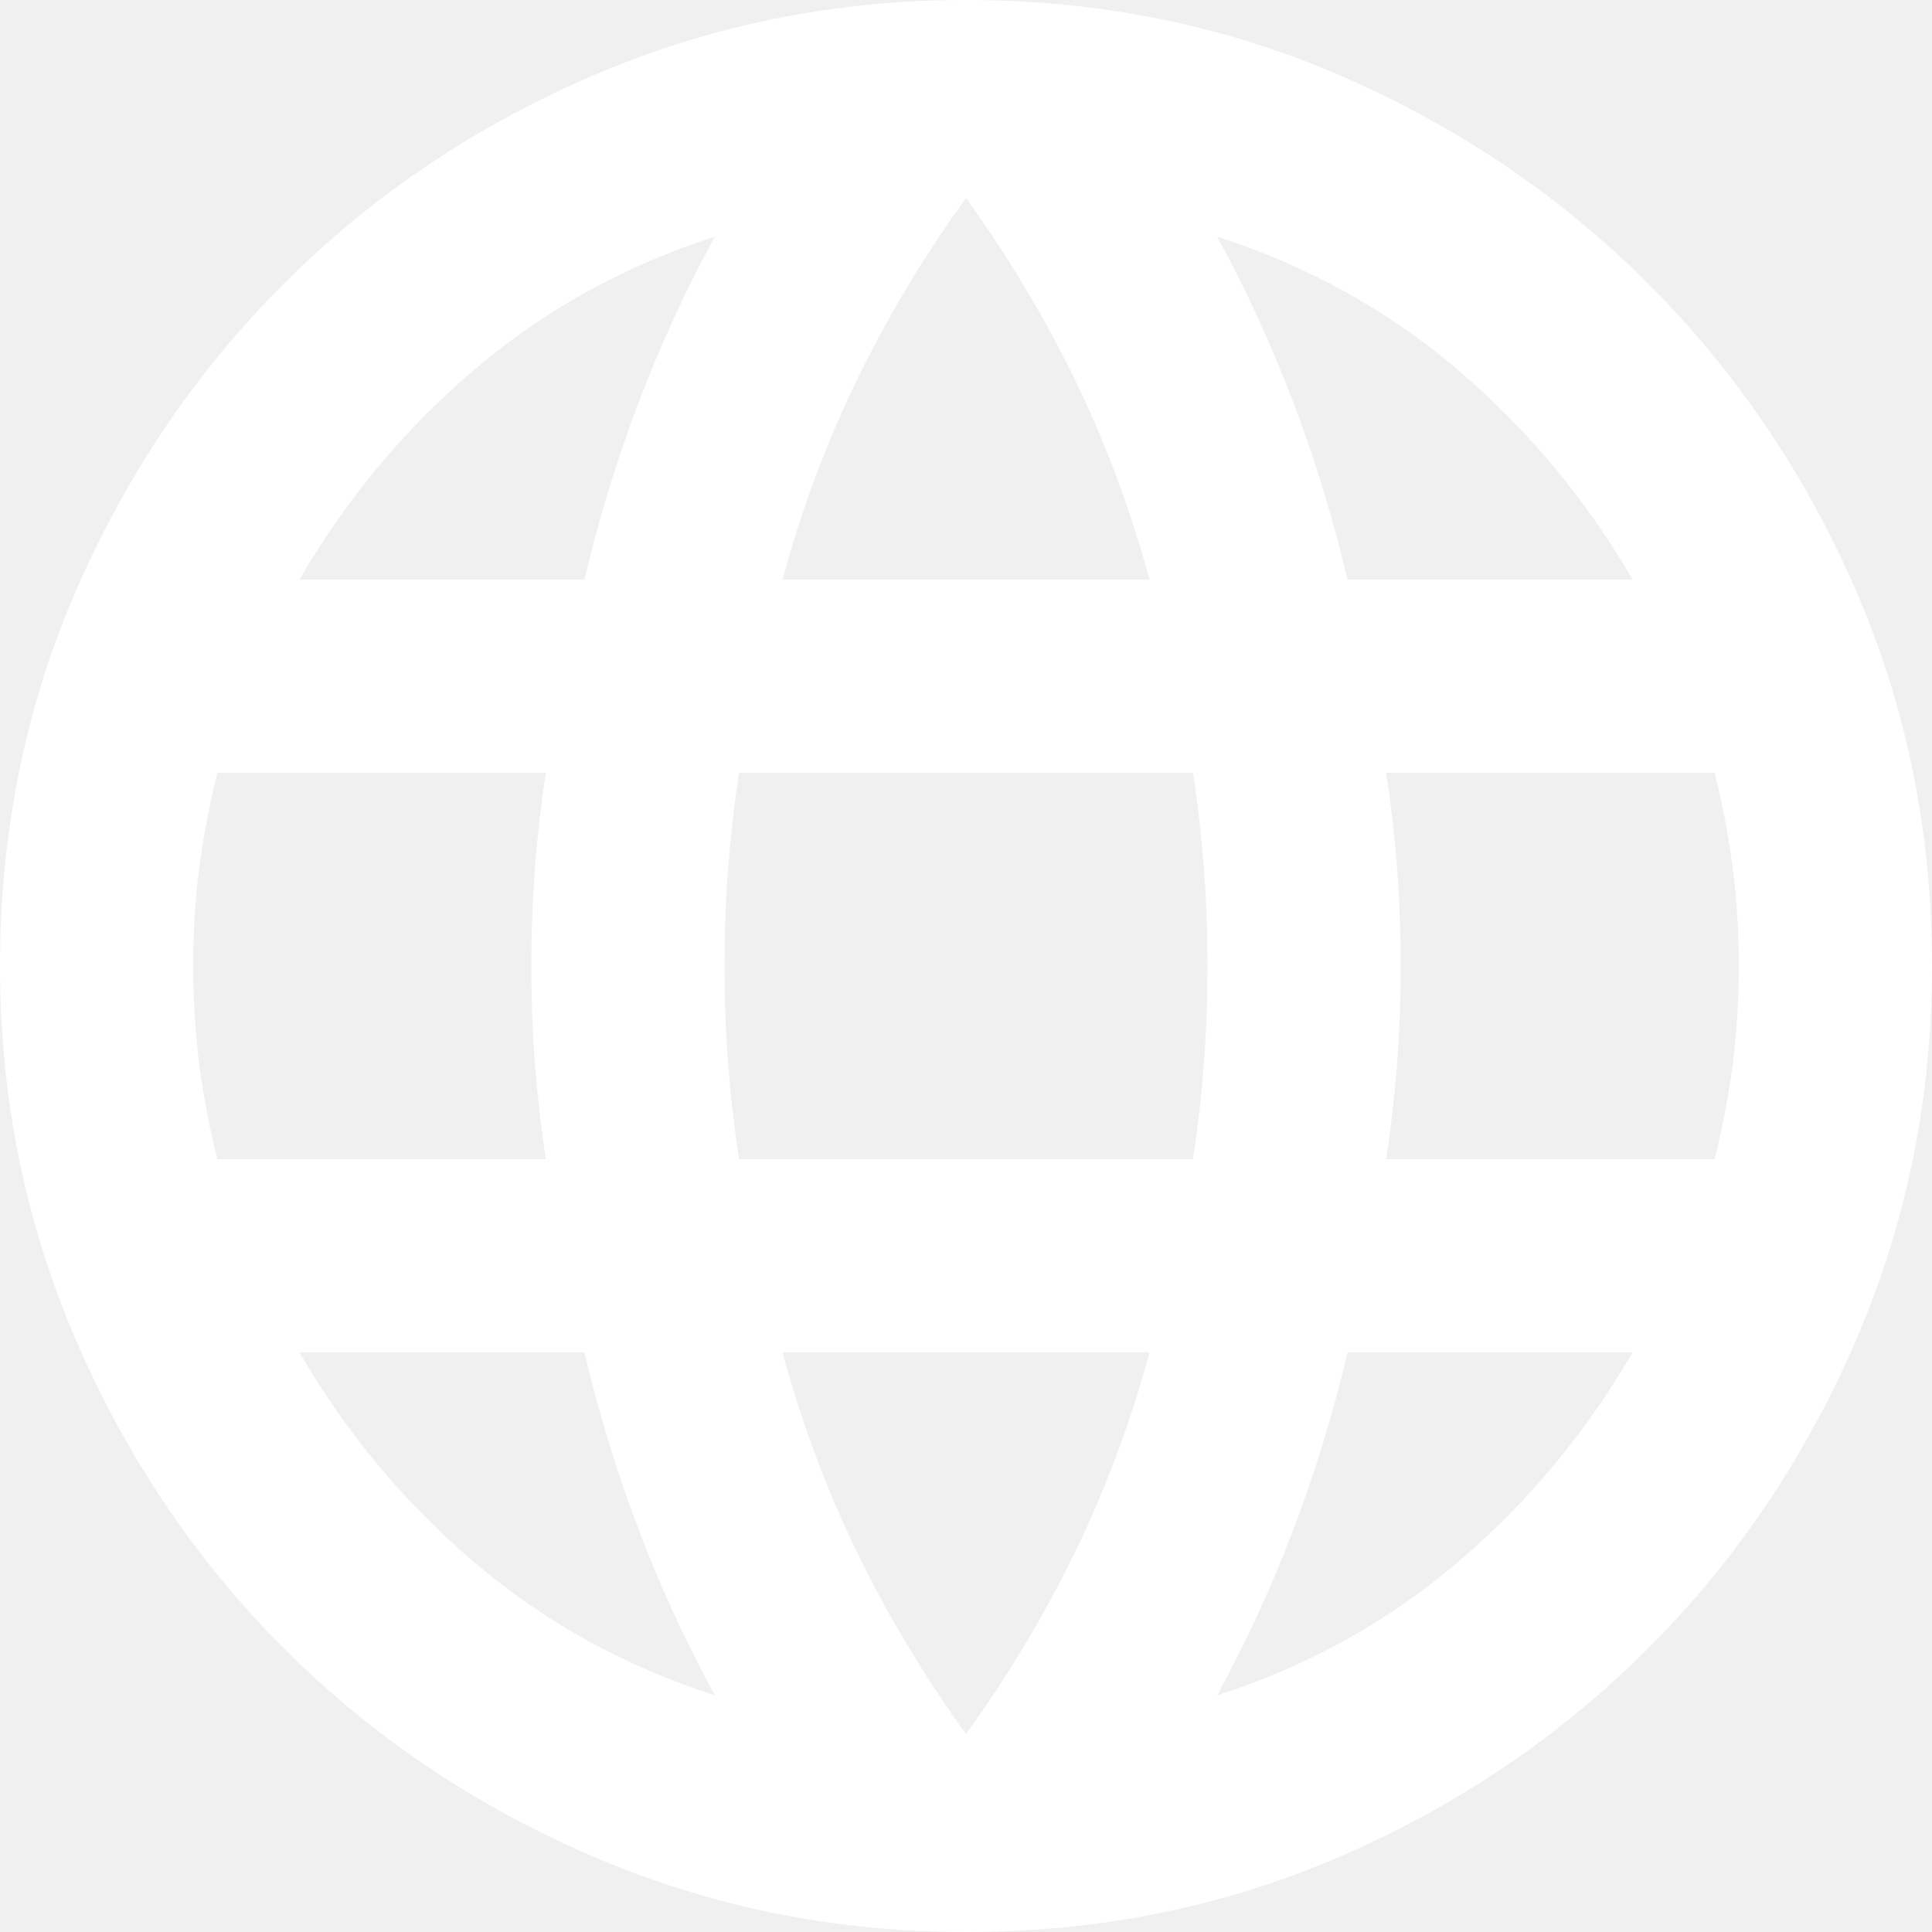
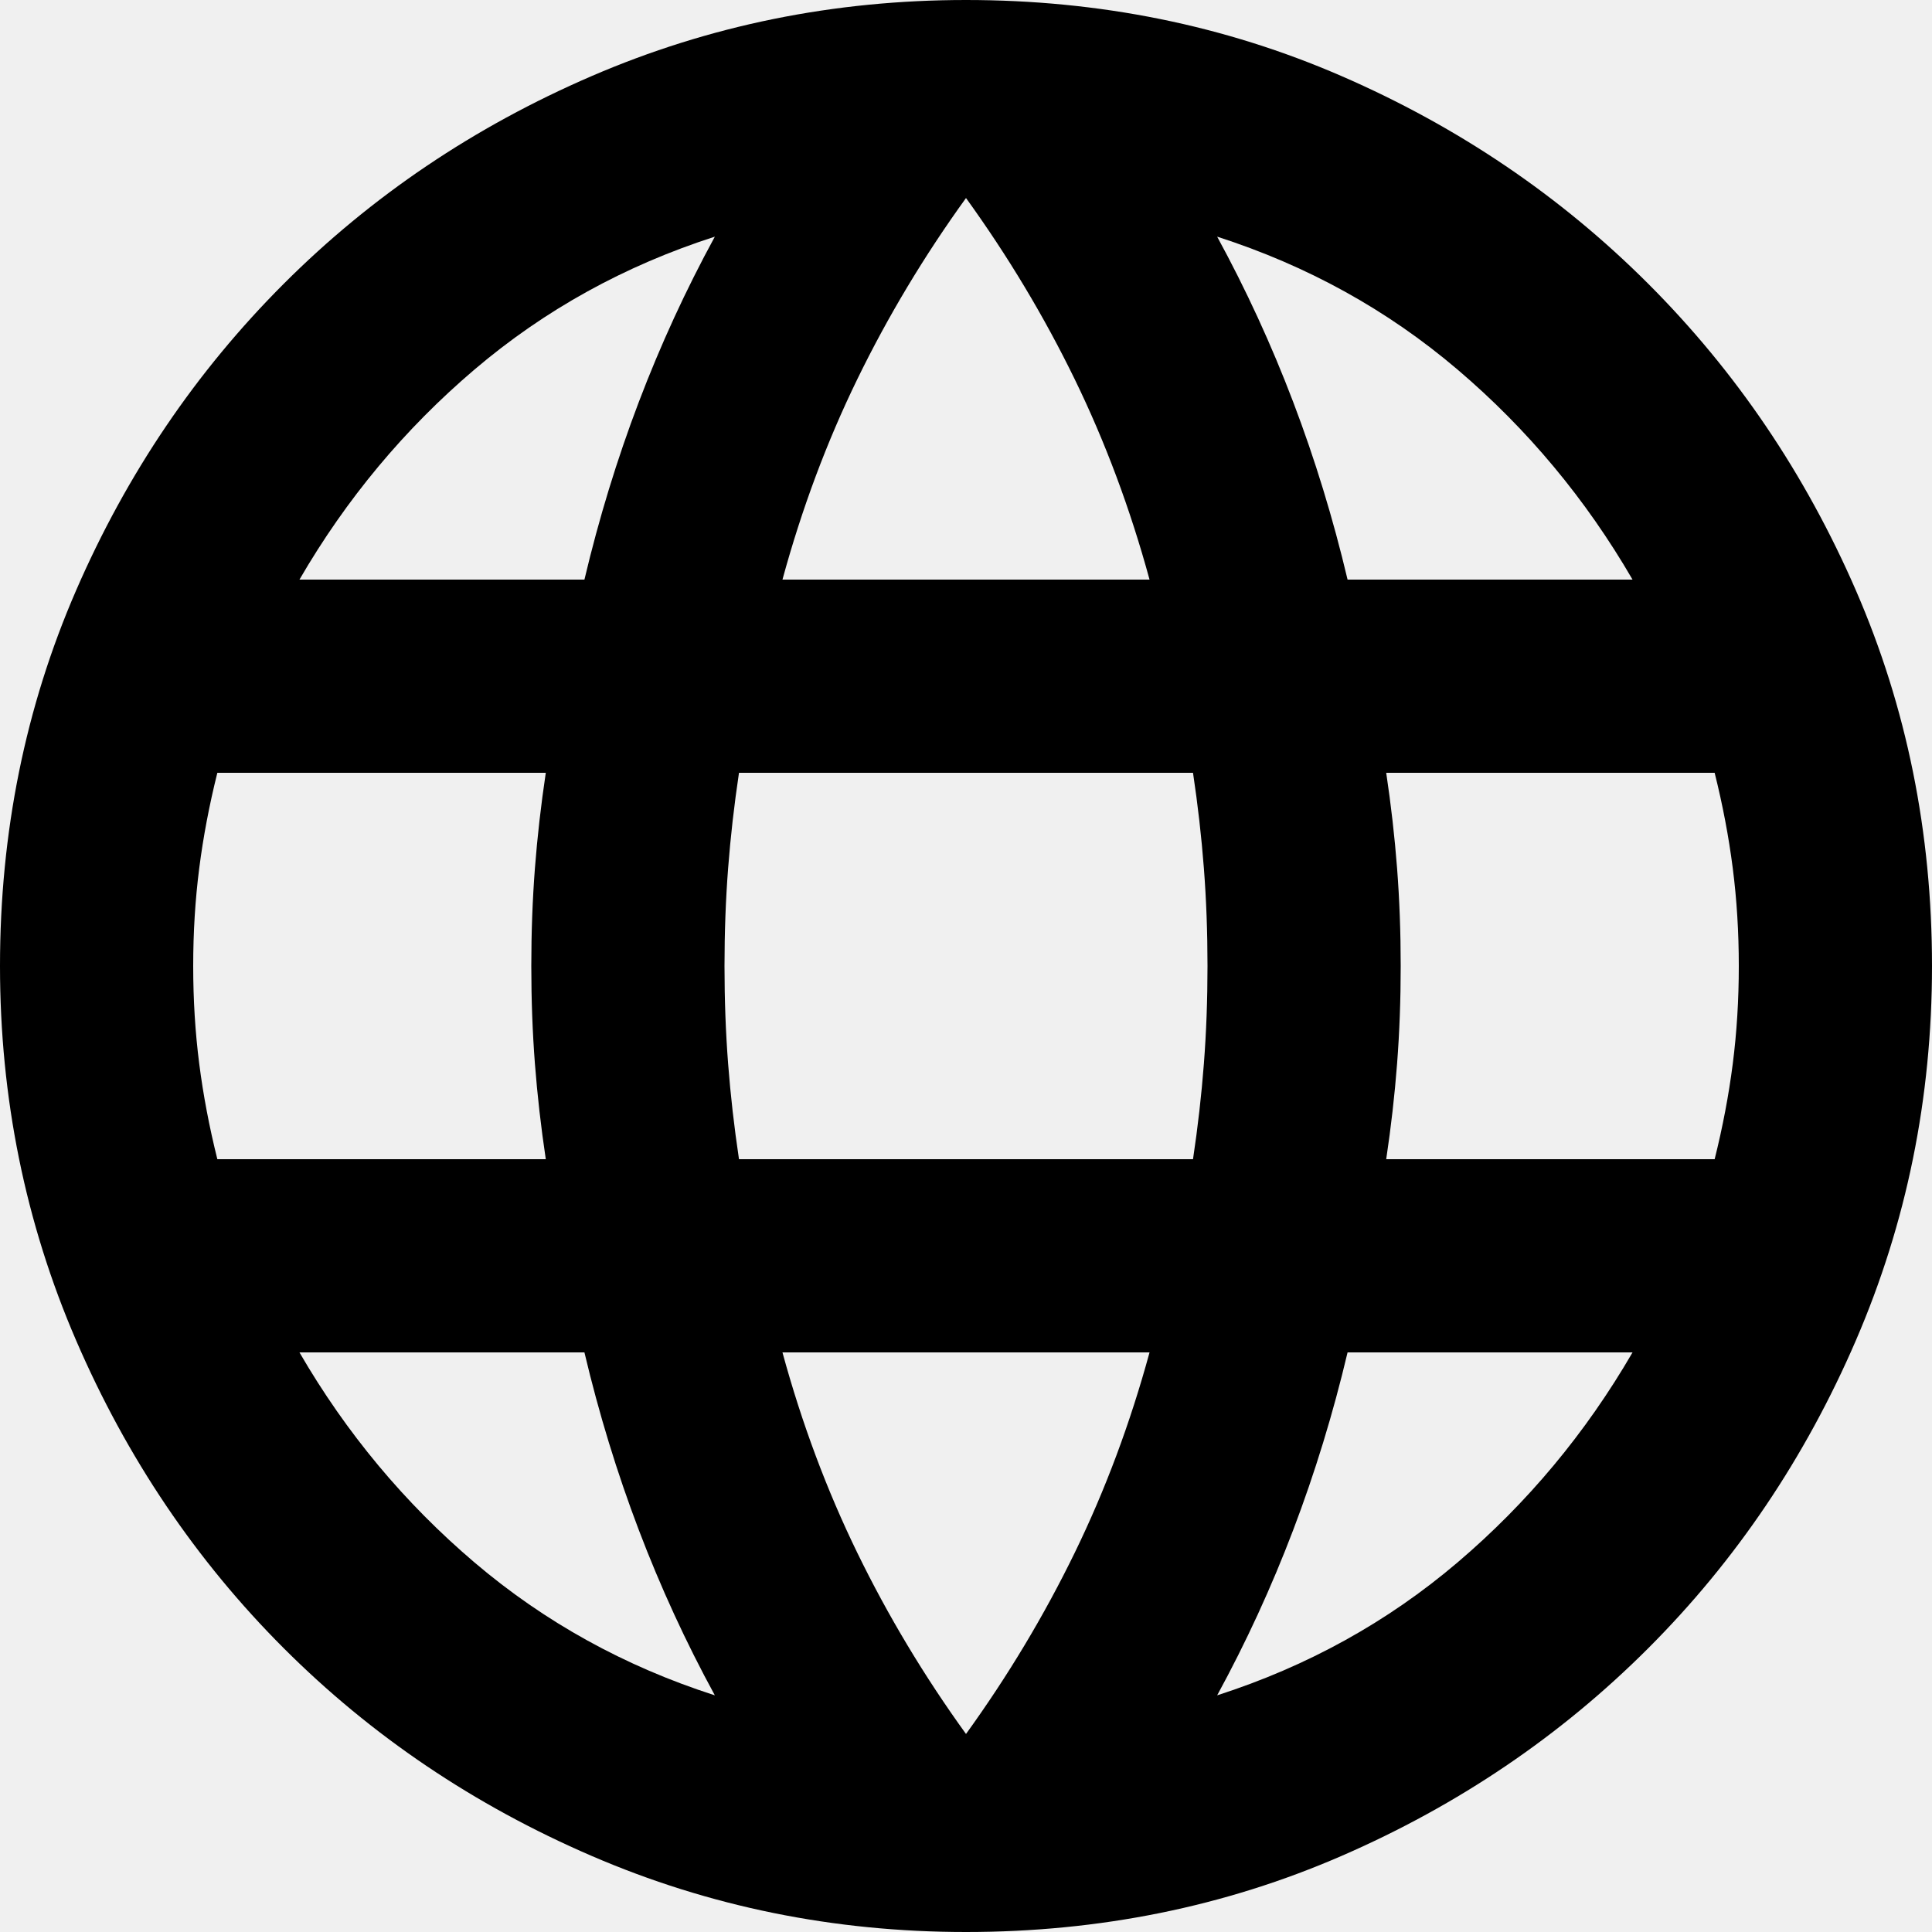
<svg xmlns="http://www.w3.org/2000/svg" width="24" height="24" viewBox="0 0 24 24" fill="none">
  <g clip-path="url(#clip0_1436_664)">
-     <path d="M12 24C10.36 24 8.81 23.685 7.35 23.055C5.89 22.425 4.615 21.565 3.525 20.475C2.435 19.385 1.575 18.11 0.945 16.65C0.315 15.19 0 13.64 0 12C0 10.34 0.315 8.785 0.945 7.335C1.575 5.885 2.435 4.615 3.525 3.525C4.615 2.435 5.89 1.575 7.35 0.945C8.81 0.315 10.36 0 12 0C13.66 0 15.215 0.315 16.665 0.945C18.115 1.575 19.385 2.435 20.475 3.525C21.565 4.615 22.425 5.885 23.055 7.335C23.685 8.785 24 10.34 24 12C24 13.64 23.685 15.19 23.055 16.65C22.425 18.11 21.565 19.385 20.475 20.475C19.385 21.565 18.115 22.425 16.665 23.055C15.215 23.685 13.66 24 12 24ZM12 21.54C12.52 20.82 12.97 20.07 13.35 19.29C13.73 18.51 14.04 17.68 14.28 16.8H9.72C9.96 17.68 10.27 18.51 10.65 19.29C11.03 20.07 11.48 20.82 12 21.54ZM8.88 21.06C8.52 20.4 8.205 19.715 7.935 19.005C7.665 18.295 7.44 17.56 7.26 16.8H3.72C4.3 17.8 5.025 18.67 5.895 19.41C6.765 20.15 7.76 20.7 8.88 21.06ZM15.12 21.06C16.24 20.7 17.235 20.15 18.105 19.41C18.975 18.67 19.7 17.8 20.28 16.8H16.74C16.56 17.56 16.335 18.295 16.065 19.005C15.795 19.715 15.48 20.4 15.12 21.06ZM2.7 14.4H6.78C6.72 14 6.675 13.605 6.645 13.215C6.615 12.825 6.6 12.42 6.6 12C6.6 11.58 6.615 11.175 6.645 10.785C6.675 10.395 6.72 10 6.78 9.6H2.7C2.6 10 2.525 10.395 2.475 10.785C2.425 11.175 2.4 11.58 2.4 12C2.4 12.42 2.425 12.825 2.475 13.215C2.525 13.605 2.6 14 2.7 14.4ZM9.18 14.4H14.82C14.88 14 14.925 13.605 14.955 13.215C14.985 12.825 15 12.42 15 12C15 11.58 14.985 11.175 14.955 10.785C14.925 10.395 14.88 10 14.82 9.6H9.18C9.12 10 9.075 10.395 9.045 10.785C9.015 11.175 9 11.58 9 12C9 12.42 9.015 12.825 9.045 13.215C9.075 13.605 9.12 14 9.18 14.4ZM17.22 14.4H21.3C21.4 14 21.475 13.605 21.525 13.215C21.575 12.825 21.6 12.42 21.6 12C21.6 11.58 21.575 11.175 21.525 10.785C21.475 10.395 21.4 10 21.3 9.6H17.22C17.28 10 17.325 10.395 17.355 10.785C17.385 11.175 17.4 11.58 17.4 12C17.4 12.42 17.385 12.825 17.355 13.215C17.325 13.605 17.28 14 17.22 14.4ZM16.74 7.2H20.28C19.7 6.2 18.975 5.33 18.105 4.59C17.235 3.85 16.24 3.3 15.12 2.94C15.48 3.6 15.795 4.285 16.065 4.995C16.335 5.705 16.56 6.44 16.74 7.2ZM9.72 7.2H14.28C14.04 6.32 13.73 5.49 13.35 4.71C12.97 3.93 12.52 3.18 12 2.46C11.48 3.18 11.03 3.93 10.65 4.71C10.27 5.49 9.96 6.32 9.72 7.2ZM3.72 7.2H7.26C7.44 6.44 7.665 5.705 7.935 4.995C8.205 4.285 8.52 3.6 8.88 2.94C7.76 3.3 6.765 3.85 5.895 4.59C5.025 5.33 4.3 6.2 3.72 7.2Z" fill="white" />
+     <path d="M12 24C10.36 24 8.81 23.685 7.35 23.055C5.89 22.425 4.615 21.565 3.525 20.475C2.435 19.385 1.575 18.11 0.945 16.65C0.315 15.19 0 13.64 0 12C0 10.34 0.315 8.785 0.945 7.335C1.575 5.885 2.435 4.615 3.525 3.525C4.615 2.435 5.89 1.575 7.35 0.945C8.81 0.315 10.36 0 12 0C13.66 0 15.215 0.315 16.665 0.945C18.115 1.575 19.385 2.435 20.475 3.525C21.565 4.615 22.425 5.885 23.055 7.335C23.685 8.785 24 10.34 24 12C24 13.64 23.685 15.19 23.055 16.65C22.425 18.11 21.565 19.385 20.475 20.475C19.385 21.565 18.115 22.425 16.665 23.055C15.215 23.685 13.66 24 12 24ZM12 21.54C12.52 20.82 12.97 20.07 13.35 19.29C13.73 18.51 14.04 17.68 14.28 16.8H9.72C9.96 17.68 10.27 18.51 10.65 19.29C11.03 20.07 11.48 20.82 12 21.54ZM8.88 21.06C8.52 20.4 8.205 19.715 7.935 19.005C7.665 18.295 7.44 17.56 7.26 16.8H3.72C4.3 17.8 5.025 18.67 5.895 19.41C6.765 20.15 7.76 20.7 8.88 21.06ZM15.12 21.06C16.24 20.7 17.235 20.15 18.105 19.41C18.975 18.67 19.7 17.8 20.28 16.8H16.74C16.56 17.56 16.335 18.295 16.065 19.005C15.795 19.715 15.48 20.4 15.12 21.06ZM2.7 14.4H6.78C6.72 14 6.675 13.605 6.645 13.215C6.615 12.825 6.6 12.42 6.6 12C6.6 11.58 6.615 11.175 6.645 10.785C6.675 10.395 6.72 10 6.78 9.6H2.7C2.6 10 2.525 10.395 2.475 10.785C2.425 11.175 2.4 11.58 2.4 12C2.4 12.42 2.425 12.825 2.475 13.215C2.525 13.605 2.6 14 2.7 14.4ZM9.18 14.4H14.82C14.88 14 14.925 13.605 14.955 13.215C14.985 12.825 15 12.42 15 12C15 11.58 14.985 11.175 14.955 10.785C14.925 10.395 14.88 10 14.82 9.6H9.18C9.12 10 9.075 10.395 9.045 10.785C9.015 11.175 9 11.58 9 12C9 12.42 9.015 12.825 9.045 13.215C9.075 13.605 9.12 14 9.18 14.4ZM17.22 14.4H21.3C21.4 14 21.475 13.605 21.525 13.215C21.575 12.825 21.6 12.42 21.6 12C21.6 11.58 21.575 11.175 21.525 10.785C21.475 10.395 21.4 10 21.3 9.6H17.22C17.28 10 17.325 10.395 17.355 10.785C17.385 11.175 17.4 11.58 17.4 12C17.4 12.42 17.385 12.825 17.355 13.215C17.325 13.605 17.28 14 17.22 14.4ZM16.74 7.2H20.28C19.7 6.2 18.975 5.33 18.105 4.59C17.235 3.85 16.24 3.3 15.12 2.94C15.48 3.6 15.795 4.285 16.065 4.995C16.335 5.705 16.56 6.44 16.74 7.2ZM9.72 7.2H14.28C14.04 6.32 13.73 5.49 13.35 4.71C12.97 3.93 12.52 3.18 12 2.46C11.48 3.18 11.03 3.93 10.65 4.71C10.27 5.49 9.96 6.32 9.72 7.2ZM3.72 7.2H7.26C7.44 6.44 7.665 5.705 7.935 4.995C8.205 4.285 8.52 3.6 8.88 2.94C7.76 3.3 6.765 3.85 5.895 4.59C5.025 5.33 4.3 6.2 3.72 7.2Z" fill="black" />
  </g>
  <defs>
    <clipPath id="clip0_1436_664">
      <rect width="24" height="24" fill="white" />
    </clipPath>
  </defs>
</svg>
